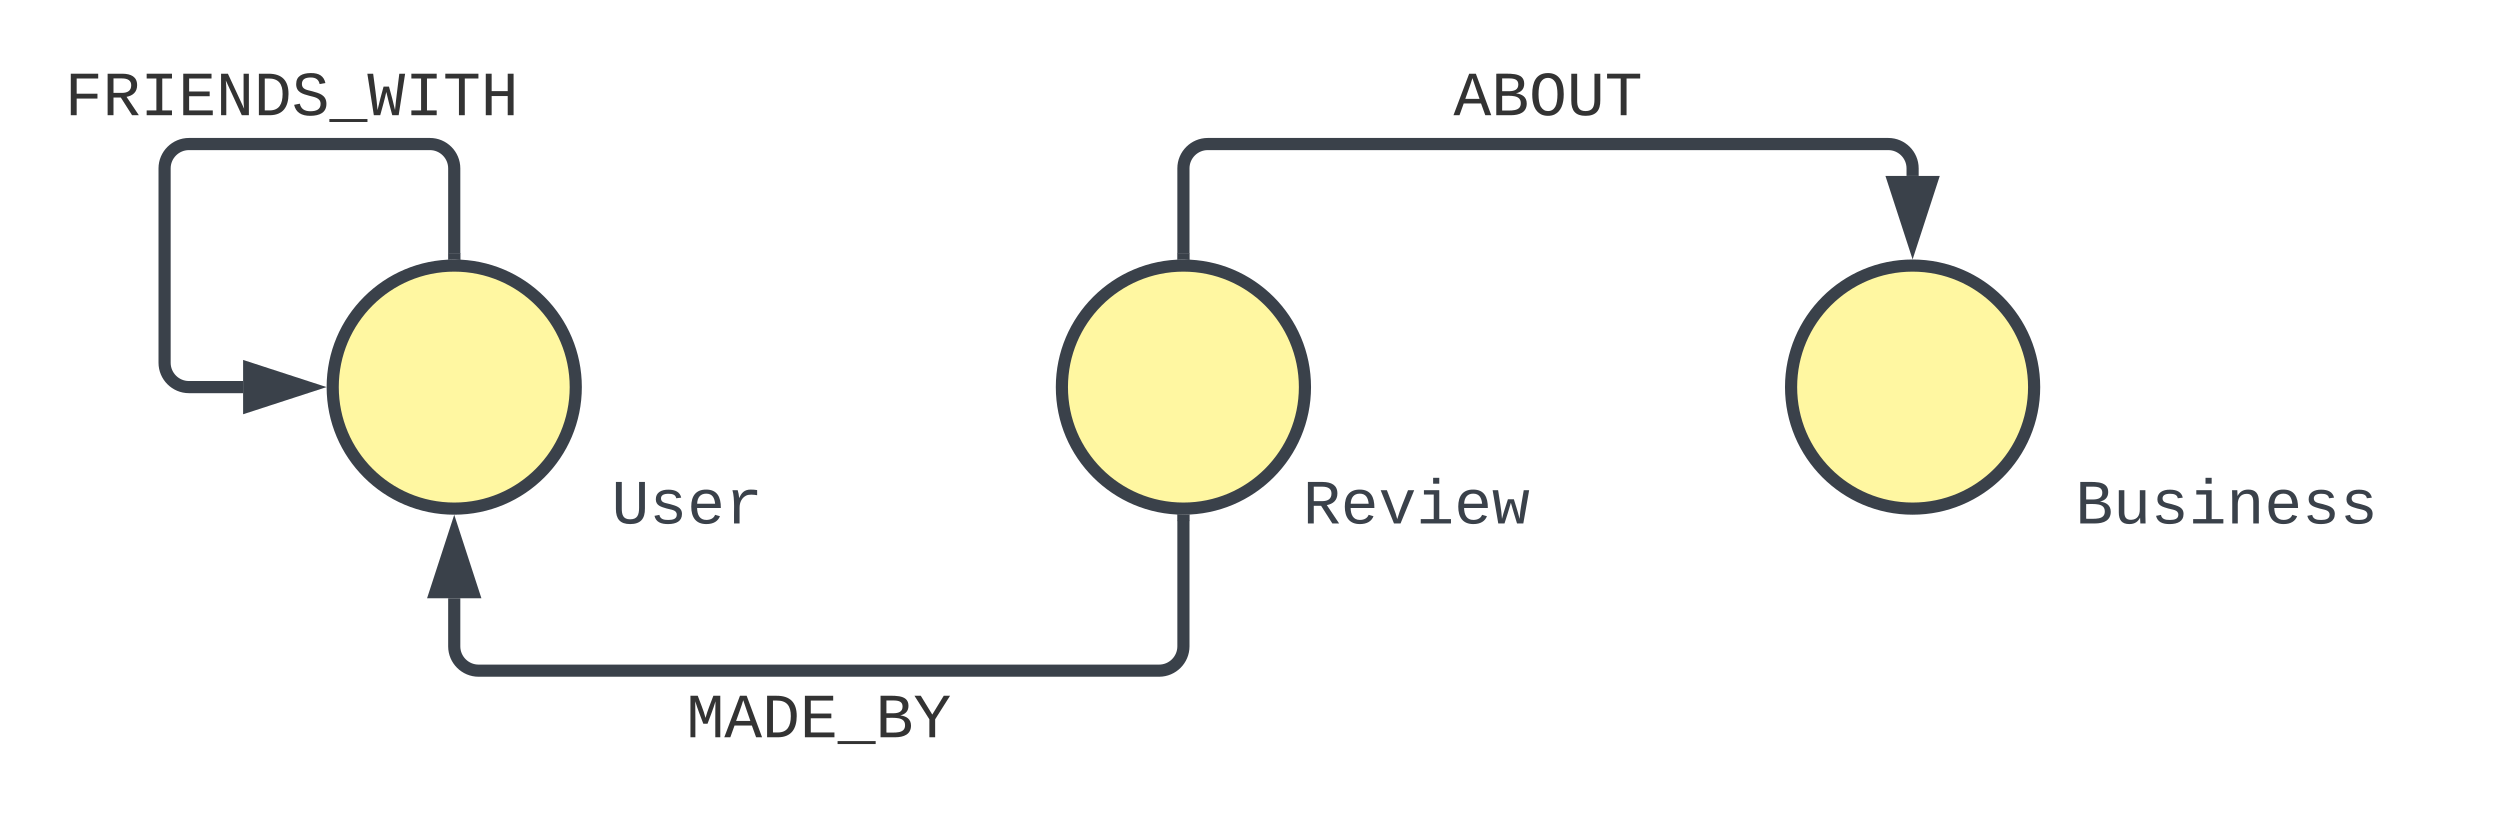
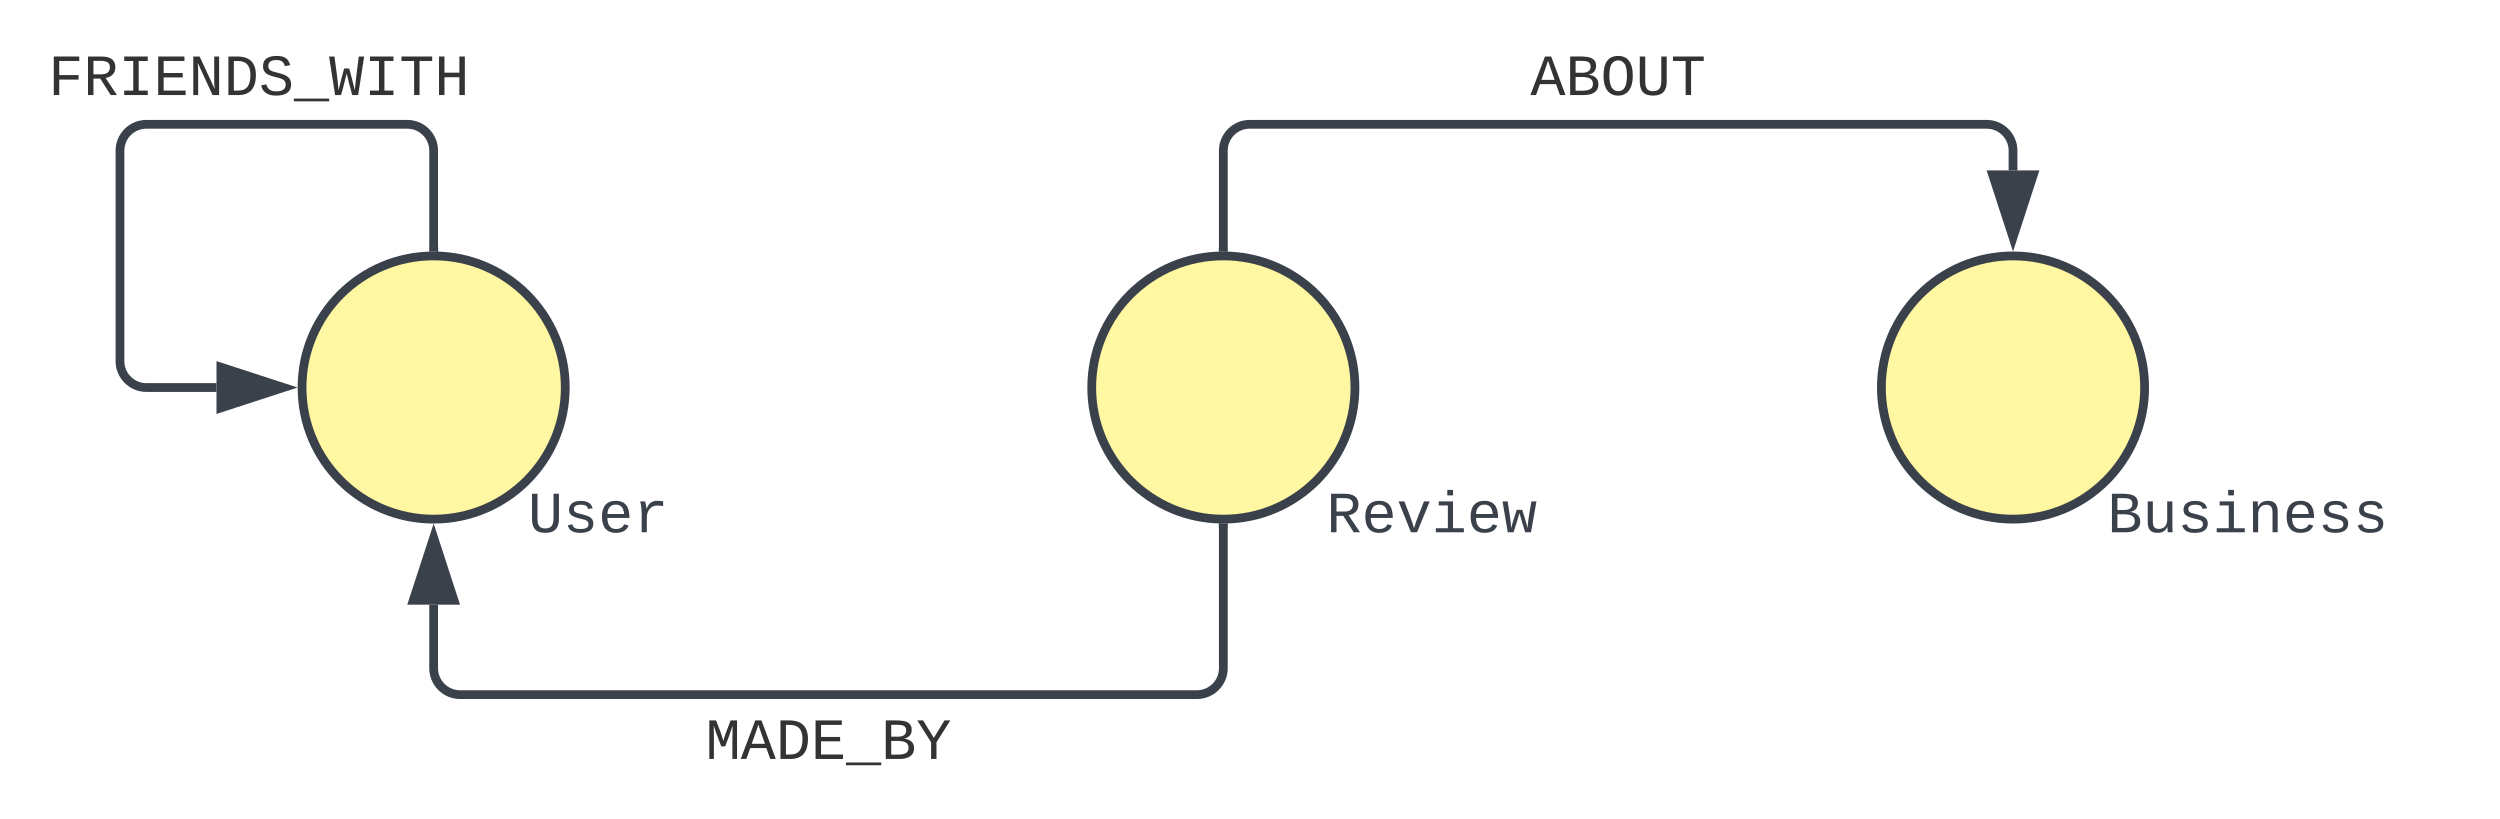
- <svg xmlns="http://www.w3.org/2000/svg" xmlns:ns1="lucid" xmlns:xlink="http://www.w3.org/1999/xlink" width="617.13" height="201.11">
-   <g transform="translate(-457.8702 -154.4444)" ns1:page-tab-id="0_0">
-     <path d="M750 283v31c0 3.3-2.7 6-6 6H576c-3.3 0-6-2.7-6-6v-11.88" stroke="#3a414a" stroke-width="3" fill="none" />
-     <path d="M749.96 281.5l1.54-.05v1.6h-3v-1.67z" stroke="#3a414a" stroke-width=".05" fill="#3a414a" />
-     <path d="M570 286.36l4.64 14.26h-9.28z" stroke="#3a414a" stroke-width="3" fill="#3a414a" />
-     <use xlink:href="#a" transform="matrix(1,0,0,1,627.328,324) translate(0 12.44141)" />
-     <path d="M960 260h95v37.33h-95z" fill="none" />
-     <use xlink:href="#b" transform="matrix(1,0,0,1,960,260) translate(10.16059 23.66363)" />
-     <path d="M960 250c0 16.57-13.43 30-30 30s-30-13.43-30-30 13.43-30 30-30 30 13.43 30 30z" stroke="#3a414a" stroke-width="3" fill="#fff7a1" />
-     <path d="M570 217v-21c0-3.3-2.7-6-6-6h-59.5c-3.3 0-6 2.7-6 6v48c0 3.3 2.7 6 6 6h13.38" stroke="#3a414a" stroke-width="3" fill="none" />
-     <path d="M571.5 218.62l-1.46-.12-1.54.05v-1.6h3z" stroke="#3a414a" stroke-width=".05" fill="#3a414a" />
-     <path d="M533.64 250l-14.26 4.64v-9.28z" stroke="#3a414a" stroke-width="3" fill="#3a414a" />
-     <use xlink:href="#c" transform="matrix(1,0,0,1,473.8702,170.4444) translate(0 12.44141)" />
-     <path d="M750 217v-21c0-3.3 2.7-6 6-6h168c3.3 0 6 2.7 6 6v1.88" stroke="#3a414a" stroke-width="3" fill="none" />
-     <path d="M751.5 218.62l-1.46-.12-1.54.05v-1.6h3z" stroke="#3a414a" stroke-width=".05" fill="#3a414a" />
-     <path d="M930 213.64l-4.64-14.26h9.28z" stroke="#3a414a" stroke-width="3" fill="#3a414a" />
-     <use xlink:href="#d" transform="matrix(1,0,0,1,816.6629,170.4444) translate(0 12.44141)" />
-     <path d="M780 250c0 16.57-13.43 30-30 30s-30-13.43-30-30 13.43-30 30-30 30 13.43 30 30z" stroke="#3a414a" stroke-width="3" fill="#fff7a1" />
-     <path d="M760 260h95v37.33h-95z" fill="none" />
-     <use xlink:href="#e" transform="matrix(1,0,0,1,760,260) translate(19.49544 23.66363)" />
-     <path d="M600 250c0 16.57-13.43 30-30 30s-30-13.43-30-30 13.43-30 30-30 30 13.43 30 30z" stroke="#3a414a" stroke-width="3" fill="#fff7a1" />
-     <path d="M600 260h55v37.33h-55z" fill="none" />
-     <use xlink:href="#f" transform="matrix(1,0,0,1,600,260) translate(8.830295 23.66363)" />
+ <svg xmlns="http://www.w3.org/2000/svg" xmlns:ns1="lucid" xmlns:xlink="http://www.w3.org/1999/xlink" width="569.85" height="186.67">
+   <g transform="translate(-471.1531 -161.6667)" ns1:page-tab-id="0_0">
+     <path d="M750 282v32c0 3.3-2.7 6-6 6H576c-3.3 0-6-2.7-6-6v-14.5" stroke="#3a414a" stroke-width="2" fill="none" />
+     <path d="M749.98 281l1.02-.03v1.06h-2v-1.1z" stroke="#3a414a" stroke-width=".05" fill="#3a414a" />
+     <path d="M570 284.24l4.64 14.26h-9.28z" stroke="#3a414a" stroke-width="2" fill="#3a414a" />
+     <use xlink:href="#a" transform="matrix(1,0,0,1,631.9954,324) translate(0 10.66406)" />
+     <path d="M946 260h75v37.33h-75z" fill="none" />
+     <use xlink:href="#b" transform="matrix(1,0,0,1,946,260) translate(5.494792 22.9974)" />
+     <path d="M960 250c0 16.57-13.43 30-30 30s-30-13.43-30-30 13.43-30 30-30 30 13.43 30 30z" stroke="#3a414a" stroke-width="2" fill="#fff7a1" />
+     <path d="M570 218v-22c0-3.3-2.7-6-6-6h-59.5c-3.3 0-6 2.7-6 6v48c0 3.3 2.7 6 6 6h16" stroke="#3a414a" stroke-width="2" fill="none" />
+     <path d="M571 219.08l-.98-.08-1.02.03v-1.06h2z" stroke="#3a414a" stroke-width=".05" fill="#3a414a" />
+     <path d="M535.76 250l-14.26 4.64v-9.28z" stroke="#3a414a" stroke-width="2" fill="#3a414a" />
+     <use xlink:href="#c" transform="matrix(1,0,0,1,482.1531,172.6667) translate(0 10.66406)" />
+     <path d="M750 218v-22c0-3.3 2.7-6 6-6h168c3.3 0 6 2.7 6 6v4.5" stroke="#3a414a" stroke-width="2" fill="none" />
+     <path d="M751 219.08l-.98-.08-1.02.03v-1.06h2z" stroke="#3a414a" stroke-width=".05" fill="#3a414a" />
+     <path d="M930 215.76l-4.64-14.26h9.28z" stroke="#3a414a" stroke-width="2" fill="#3a414a" />
+     <use xlink:href="#d" transform="matrix(1,0,0,1,819.9967,172.6667) translate(0 10.66406)" />
+     <path d="M780 250c0 16.57-13.43 30-30 30s-30-13.43-30-30 13.43-30 30-30 30 13.43 30 30z" stroke="#3a414a" stroke-width="2" fill="#fff7a1" />
+     <path d="M760 260h75v37.33h-75z" fill="none" />
+     <use xlink:href="#e" transform="matrix(1,0,0,1,760,260) translate(13.49609 22.9974)" />
+     <path d="M600 250c0 16.57-13.43 30-30 30s-30-13.43-30-30 13.43-30 30-30 30 13.43 30 30z" stroke="#3a414a" stroke-width="2" fill="#fff7a1" />
+     <path d="M580 260h55v37.33h-55z" fill="none" />
+     <use xlink:href="#f" transform="matrix(1,0,0,1,580,260) translate(11.4974 22.9974)" />
    <defs>
      <path fill="#333" d="M285-1169c8 382 2 780 4 1169H129v-1349h237c86 239 188 461 253 720 69-258 169-481 255-720h225V0H937c2-390-5-788 6-1169-75 255-170 488-259 729H547c-90-240-185-475-262-729" id="g" />
      <path fill="#333" d="M1034 0L896-382H333L196 0H0l510-1349h217L1228 0h-194zM847-531c-77-225-157-447-231-674-69 231-154 451-232 674h463" id="h" />
      <path fill="#333" d="M473-1349c438-1 655 221 652 661C1122-268 945-8 532 0H162v-1349h311zm42 1193c308-4 416-205 418-532 2-330-131-509-459-505H353v1037h162" id="i" />
      <path fill="#333" d="M162 0v-1349h919v156H353v422h668v154H353v461h769V0H162" id="j" />
      <path fill="#333" d="M-5 220v-96h1238v96H-5" id="k" />
      <path fill="#333" d="M802-711c201 25 350 118 350 331C1152-95 921 0 634 0H162v-1349c401 9 908-74 908 327 0 184-111 275-268 311zm-224-69c174-2 300-51 300-218 0-163-124-198-302-198H353v416h225zM353-153c281-2 612 44 606-244-5-271-329-233-606-234v478" id="l" />
      <path fill="#333" d="M708-584V0H520v-584L36-1349h205l374 611 372-611h205" id="m" />
      <g id="a">
-         <use transform="matrix(0.007595486,0,0,0.007595486,0,0)" xlink:href="#g" />
-         <use transform="matrix(0.007595486,0,0,0.007595486,9.334852,0)" xlink:href="#h" />
-         <use transform="matrix(0.007595486,0,0,0.007595486,18.6697,0)" xlink:href="#i" />
-         <use transform="matrix(0.007595486,0,0,0.007595486,28.00456,0)" xlink:href="#j" />
-         <use transform="matrix(0.007595486,0,0,0.007595486,37.33941,0)" xlink:href="#k" />
-         <use transform="matrix(0.007595486,0,0,0.007595486,46.67426,0)" xlink:href="#l" />
-         <use transform="matrix(0.007595486,0,0,0.007595486,56.00911,0)" xlink:href="#m" />
+         <use transform="matrix(0.006510417,0,0,0.006510417,0,0)" xlink:href="#g" />
+         <use transform="matrix(0.006510417,0,0,0.006510417,8.001302,0)" xlink:href="#h" />
+         <use transform="matrix(0.006510417,0,0,0.006510417,16.0026,0)" xlink:href="#i" />
+         <use transform="matrix(0.006510417,0,0,0.006510417,24.00391,0)" xlink:href="#j" />
+         <use transform="matrix(0.006510417,0,0,0.006510417,32.00521,0)" xlink:href="#k" />
+         <use transform="matrix(0.006510417,0,0,0.006510417,40.00651,0)" xlink:href="#l" />
+         <use transform="matrix(0.006510417,0,0,0.006510417,48.00781,0)" xlink:href="#m" />
      </g>
      <path fill="#3a414a" d="M802-711c201 25 350 118 350 331C1152-95 921 0 634 0H162v-1349c401 9 908-74 908 327 0 184-111 275-268 311zm-224-69c174-2 300-51 300-218 0-163-124-198-302-198H353v416h225zM353-153c281-2 612 44 606-244-5-271-329-233-606-234v478" id="n" />
      <path fill="#3a414a" d="M528 20c-247 0-343-132-343-381v-721h180v686c-4 177 45 284 224 277 194-8 279-136 279-336v-627h181c3 360-6 732 6 1082H885c-4-54-7-126-8-185h-3C809-64 714 20 528 20" id="o" />
      <path fill="#3a414a" d="M873-819c-18-114-119-146-250-146-163 0-245 50-245 151 0 151 170 148 294 185 182 54 388 94 388 320 0 240-189 325-439 329-245 4-410-69-454-268l159-31c24 133 136 168 295 165 144-2 270-31 270-171 0-164-195-160-331-202-167-52-350-87-350-299 0-218 173-315 413-313 220 2 373 77 412 260" id="p" />
      <path fill="#3a414a" d="M745-142h380V0H143v-142h422v-798H246v-142h499v940zM545-1292v-192h200v192H545" id="q" />
      <path fill="#3a414a" d="M706-1102c241 0 344 136 343 381V0H868v-695c1-168-57-273-220-268-190 6-283 138-283 336V0H185c-3-360 6-732-6-1082h170c4 54 7 126 8 185h3c63-121 164-204 346-205" id="r" />
      <path fill="#3a414a" d="M617-1102c355 0 481 238 477 599H322c5 222 84 388 301 388 144 0 244-59 284-166l158 45C1002-72 854 20 623 20c-342 0-490-220-490-568 0-346 151-554 484-554zm291 461c-18-192-90-328-289-328-194 0-287 128-295 328h584" id="s" />
      <g id="b">
-         <use transform="matrix(0.007595486,0,0,0.007595486,0,0)" xlink:href="#n" />
-         <use transform="matrix(0.007595486,0,0,0.007595486,9.334852,0)" xlink:href="#o" />
-         <use transform="matrix(0.007595486,0,0,0.007595486,18.6697,0)" xlink:href="#p" />
-         <use transform="matrix(0.007595486,0,0,0.007595486,28.00456,0)" xlink:href="#q" />
-         <use transform="matrix(0.007595486,0,0,0.007595486,37.33941,0)" xlink:href="#r" />
-         <use transform="matrix(0.007595486,0,0,0.007595486,46.67426,0)" xlink:href="#s" />
-         <use transform="matrix(0.007595486,0,0,0.007595486,56.00911,0)" xlink:href="#p" />
-         <use transform="matrix(0.007595486,0,0,0.007595486,65.34397,0)" xlink:href="#p" />
+         <use transform="matrix(0.006510417,0,0,0.006510417,0,0)" xlink:href="#n" />
+         <use transform="matrix(0.006510417,0,0,0.006510417,8.001302,0)" xlink:href="#o" />
+         <use transform="matrix(0.006510417,0,0,0.006510417,16.0026,0)" xlink:href="#p" />
+         <use transform="matrix(0.006510417,0,0,0.006510417,24.00391,0)" xlink:href="#q" />
+         <use transform="matrix(0.006510417,0,0,0.006510417,32.00521,0)" xlink:href="#r" />
+         <use transform="matrix(0.006510417,0,0,0.006510417,40.00651,0)" xlink:href="#s" />
+         <use transform="matrix(0.006510417,0,0,0.006510417,48.00781,0)" xlink:href="#p" />
+         <use transform="matrix(0.006510417,0,0,0.006510417,56.00911,0)" xlink:href="#p" />
      </g>
      <path fill="#333" d="M385-1193v494h676v158H385V0H194v-1349h891v156H385" id="t" />
      <path fill="#333" d="M1121-976c0 225-142 341-344 379L1177 0H957L591-575H353V0H162v-1349h482c281 3 477 100 477 373zM633-726c181-1 296-73 296-247 0-149-101-223-304-223H353v470h280" id="u" />
      <path fill="#333" d="M202-1349h823v156H709v1037h316V0H202v-156h316v-1037H202v-156" id="v" />
      <path fill="#333" d="M912-211c-10-84-18-177-18-274v-864h172V0H836L316-1130c7 79 16 167 16 254V0H162v-1349h222" id="w" />
      <path fill="#333" d="M614-1226c-167 1-283 53-283 213 0 183 186 193 334 234 230 63 463 120 463 409 0 286-219 387-518 390C309 23 131-98 79-338l185-37c34 165 149 248 351 246 184-2 324-58 324-238 0-203-207-221-372-266-210-57-422-111-422-377 0-267 201-356 470-360 279-5 430 101 480 324l-188 33c-28-141-121-215-293-213" id="x" />
      <path fill="#333" d="M1018 0H810c-67-251-137-496-194-756C558-495 487-250 419 0H211L0-1349h189c48 393 110 772 142 1181 58-262 128-512 197-763h175c69 251 139 500 197 763 37-402 92-789 139-1181h189" id="y" />
      <path fill="#333" d="M709-1193V0H519v-1193H76v-156h1076v156H709" id="z" />
      <path fill="#333" d="M875 0v-623H353V0H162v-1349h191v566h522v-566h191V0H875" id="A" />
      <g id="c">
-         <use transform="matrix(0.007595486,0,0,0.007595486,0,0)" xlink:href="#t" />
-         <use transform="matrix(0.007595486,0,0,0.007595486,9.334852,0)" xlink:href="#u" />
-         <use transform="matrix(0.007595486,0,0,0.007595486,18.6697,0)" xlink:href="#v" />
-         <use transform="matrix(0.007595486,0,0,0.007595486,28.00456,0)" xlink:href="#j" />
-         <use transform="matrix(0.007595486,0,0,0.007595486,37.33941,0)" xlink:href="#w" />
-         <use transform="matrix(0.007595486,0,0,0.007595486,46.67426,0)" xlink:href="#i" />
-         <use transform="matrix(0.007595486,0,0,0.007595486,56.00911,0)" xlink:href="#x" />
-         <use transform="matrix(0.007595486,0,0,0.007595486,65.34397,0)" xlink:href="#k" />
-         <use transform="matrix(0.007595486,0,0,0.007595486,74.67882,0)" xlink:href="#y" />
-         <use transform="matrix(0.007595486,0,0,0.007595486,84.01367,0)" xlink:href="#v" />
-         <use transform="matrix(0.007595486,0,0,0.007595486,93.34852,0)" xlink:href="#z" />
-         <use transform="matrix(0.007595486,0,0,0.007595486,102.6834,0)" xlink:href="#A" />
+         <use transform="matrix(0.006510417,0,0,0.006510417,0,0)" xlink:href="#t" />
+         <use transform="matrix(0.006510417,0,0,0.006510417,8.001302,0)" xlink:href="#u" />
+         <use transform="matrix(0.006510417,0,0,0.006510417,16.0026,0)" xlink:href="#v" />
+         <use transform="matrix(0.006510417,0,0,0.006510417,24.00391,0)" xlink:href="#j" />
+         <use transform="matrix(0.006510417,0,0,0.006510417,32.00521,0)" xlink:href="#w" />
+         <use transform="matrix(0.006510417,0,0,0.006510417,40.00651,0)" xlink:href="#i" />
+         <use transform="matrix(0.006510417,0,0,0.006510417,48.00781,0)" xlink:href="#x" />
+         <use transform="matrix(0.006510417,0,0,0.006510417,56.00911,0)" xlink:href="#k" />
+         <use transform="matrix(0.006510417,0,0,0.006510417,64.01042,0)" xlink:href="#y" />
+         <use transform="matrix(0.006510417,0,0,0.006510417,72.01172,0)" xlink:href="#v" />
+         <use transform="matrix(0.006510417,0,0,0.006510417,80.01302,0)" xlink:href="#z" />
+         <use transform="matrix(0.006510417,0,0,0.006510417,88.01432,0)" xlink:href="#A" />
      </g>
      <path fill="#333" d="M102-681c0-398 126-689 513-689 165 0 291 58 379 174s132 287 132 515c-1 318-88 554-298 657-123 61-317 58-438-3-206-104-288-341-288-654zm749 406c94-160 97-656-5-807-57-85-130-132-231-132-104 0-178 47-234 132-101 153-99 655 1 809 57 89 130 138 232 138 109 0 184-49 237-140" id="B" />
      <path fill="#333" d="M604-135c236 0 291-142 291-376v-838h190v859c5 340-142 510-480 510-326 0-463-164-463-492v-877h191v851c-3 222 46 363 271 363" id="C" />
      <g id="d">
-         <use transform="matrix(0.007595486,0,0,0.007595486,0,0)" xlink:href="#h" />
-         <use transform="matrix(0.007595486,0,0,0.007595486,9.334852,0)" xlink:href="#l" />
-         <use transform="matrix(0.007595486,0,0,0.007595486,18.6697,0)" xlink:href="#B" />
-         <use transform="matrix(0.007595486,0,0,0.007595486,28.00456,0)" xlink:href="#C" />
-         <use transform="matrix(0.007595486,0,0,0.007595486,37.33941,0)" xlink:href="#z" />
+         <use transform="matrix(0.006510417,0,0,0.006510417,0,0)" xlink:href="#h" />
+         <use transform="matrix(0.006510417,0,0,0.006510417,8.001302,0)" xlink:href="#l" />
+         <use transform="matrix(0.006510417,0,0,0.006510417,16.0026,0)" xlink:href="#B" />
+         <use transform="matrix(0.006510417,0,0,0.006510417,24.00391,0)" xlink:href="#C" />
+         <use transform="matrix(0.006510417,0,0,0.006510417,32.00521,0)" xlink:href="#z" />
      </g>
      <path fill="#3a414a" d="M1121-976c0 225-142 341-344 379L1177 0H957L591-575H353V0H162v-1349h482c281 3 477 100 477 373zM633-726c181-1 296-73 296-247 0-149-101-223-304-223H353v470h280" id="D" />
      <path fill="#3a414a" d="M715 0H502L69-1082h202c94 253 197 500 285 758 19 57 36 126 52 183 96-335 234-626 350-941h201" id="E" />
      <path fill="#3a414a" d="M1018 0H814c-67-224-138-444-200-673C552-442 476-224 407 0H204L21-1082h178c43 310 105 601 126 933 54-225 128-425 193-638h193c63 212 134 415 185 638 22-336 90-622 136-933h176" id="F" />
      <g id="e">
-         <use transform="matrix(0.007595486,0,0,0.007595486,0,0)" xlink:href="#D" />
-         <use transform="matrix(0.007595486,0,0,0.007595486,9.334852,0)" xlink:href="#s" />
-         <use transform="matrix(0.007595486,0,0,0.007595486,18.6697,0)" xlink:href="#E" />
-         <use transform="matrix(0.007595486,0,0,0.007595486,28.00456,0)" xlink:href="#q" />
-         <use transform="matrix(0.007595486,0,0,0.007595486,37.33941,0)" xlink:href="#s" />
-         <use transform="matrix(0.007595486,0,0,0.007595486,46.67426,0)" xlink:href="#F" />
+         <use transform="matrix(0.006510417,0,0,0.006510417,0,0)" xlink:href="#D" />
+         <use transform="matrix(0.006510417,0,0,0.006510417,8.001302,0)" xlink:href="#s" />
+         <use transform="matrix(0.006510417,0,0,0.006510417,16.0026,0)" xlink:href="#E" />
+         <use transform="matrix(0.006510417,0,0,0.006510417,24.00391,0)" xlink:href="#q" />
+         <use transform="matrix(0.006510417,0,0,0.006510417,32.00521,0)" xlink:href="#s" />
+         <use transform="matrix(0.006510417,0,0,0.006510417,40.00651,0)" xlink:href="#F" />
      </g>
      <path fill="#3a414a" d="M604-135c236 0 291-142 291-376v-838h190v859c5 340-142 510-480 510-326 0-463-164-463-492v-877h191v851c-3 222 46 363 271 363" id="G" />
      <path fill="#3a414a" d="M839-1102c70 0 148 7 206 17v167c-112-18-268-36-363 15-129 69-208 203-208 395V0H294c-10-367 32-789-52-1082h171c21 75 41 161 48 250h5c67-152 152-270 373-270" id="H" />
      <g id="f">
-         <use transform="matrix(0.007595486,0,0,0.007595486,0,0)" xlink:href="#G" />
-         <use transform="matrix(0.007595486,0,0,0.007595486,9.334852,0)" xlink:href="#p" />
-         <use transform="matrix(0.007595486,0,0,0.007595486,18.6697,0)" xlink:href="#s" />
-         <use transform="matrix(0.007595486,0,0,0.007595486,28.00456,0)" xlink:href="#H" />
+         <use transform="matrix(0.006510417,0,0,0.006510417,0,0)" xlink:href="#G" />
+         <use transform="matrix(0.006510417,0,0,0.006510417,8.001302,0)" xlink:href="#p" />
+         <use transform="matrix(0.006510417,0,0,0.006510417,16.0026,0)" xlink:href="#s" />
+         <use transform="matrix(0.006510417,0,0,0.006510417,24.00391,0)" xlink:href="#H" />
      </g>
    </defs>
  </g>
</svg>
